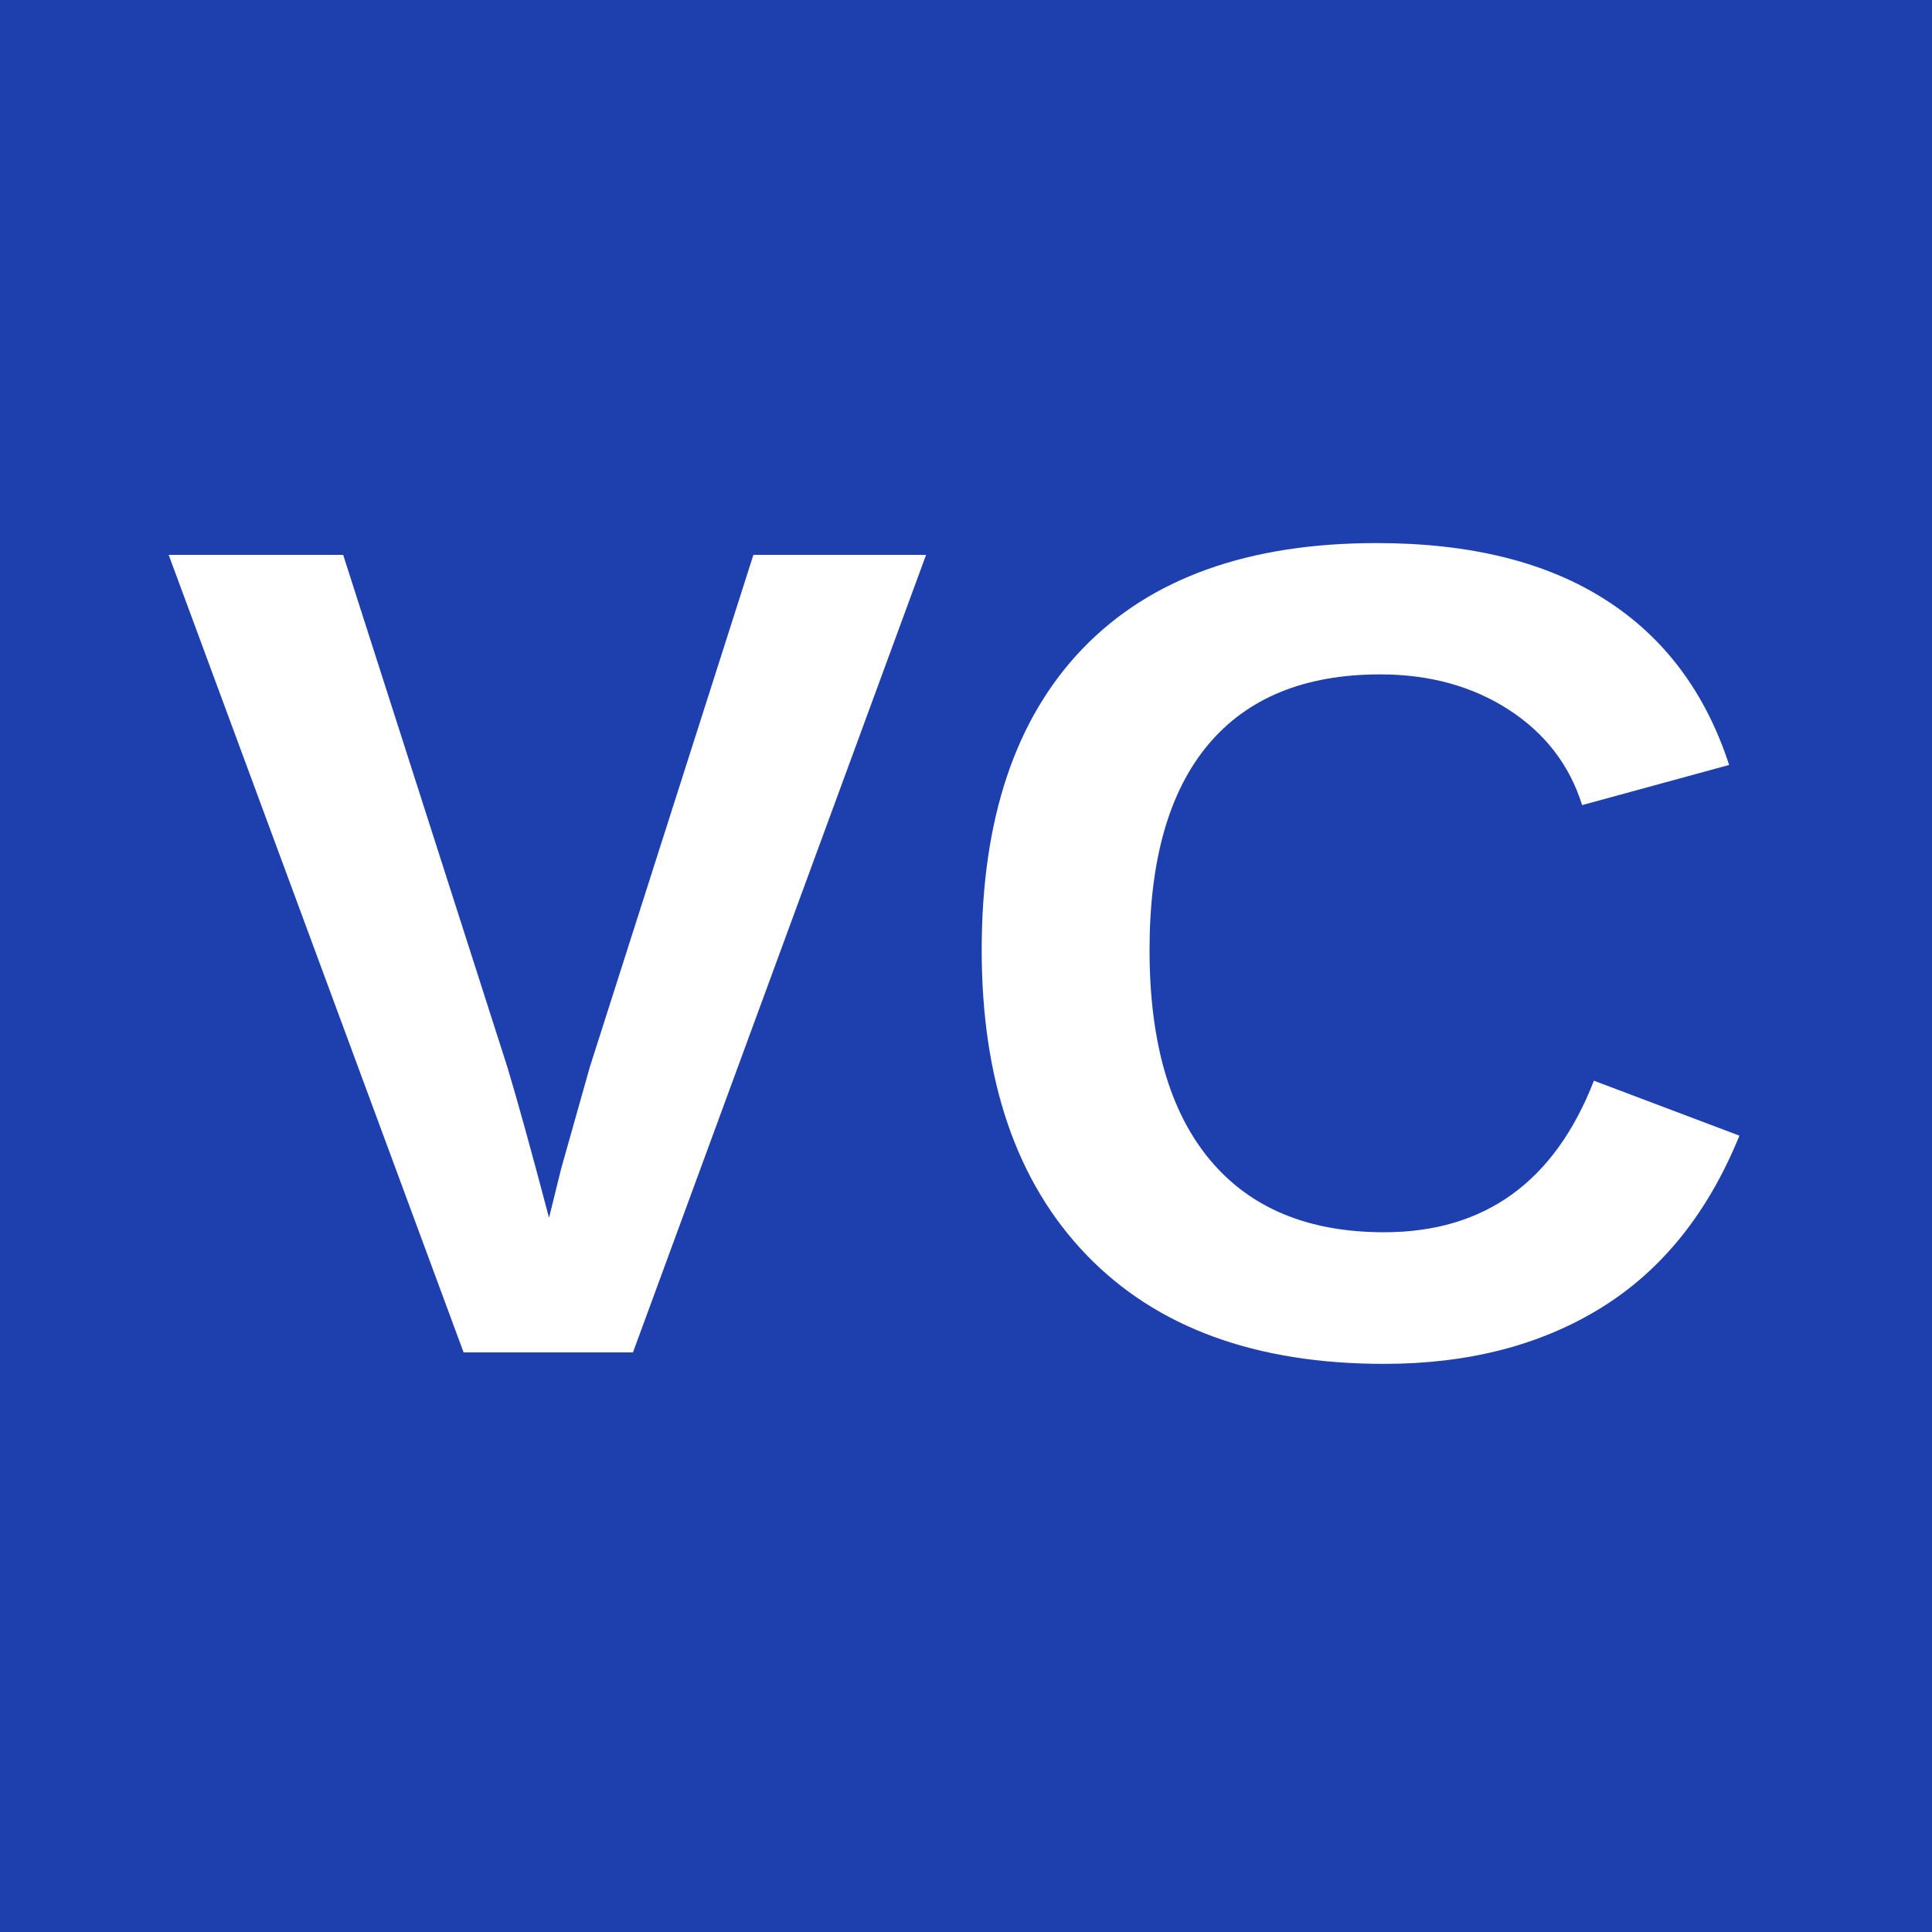
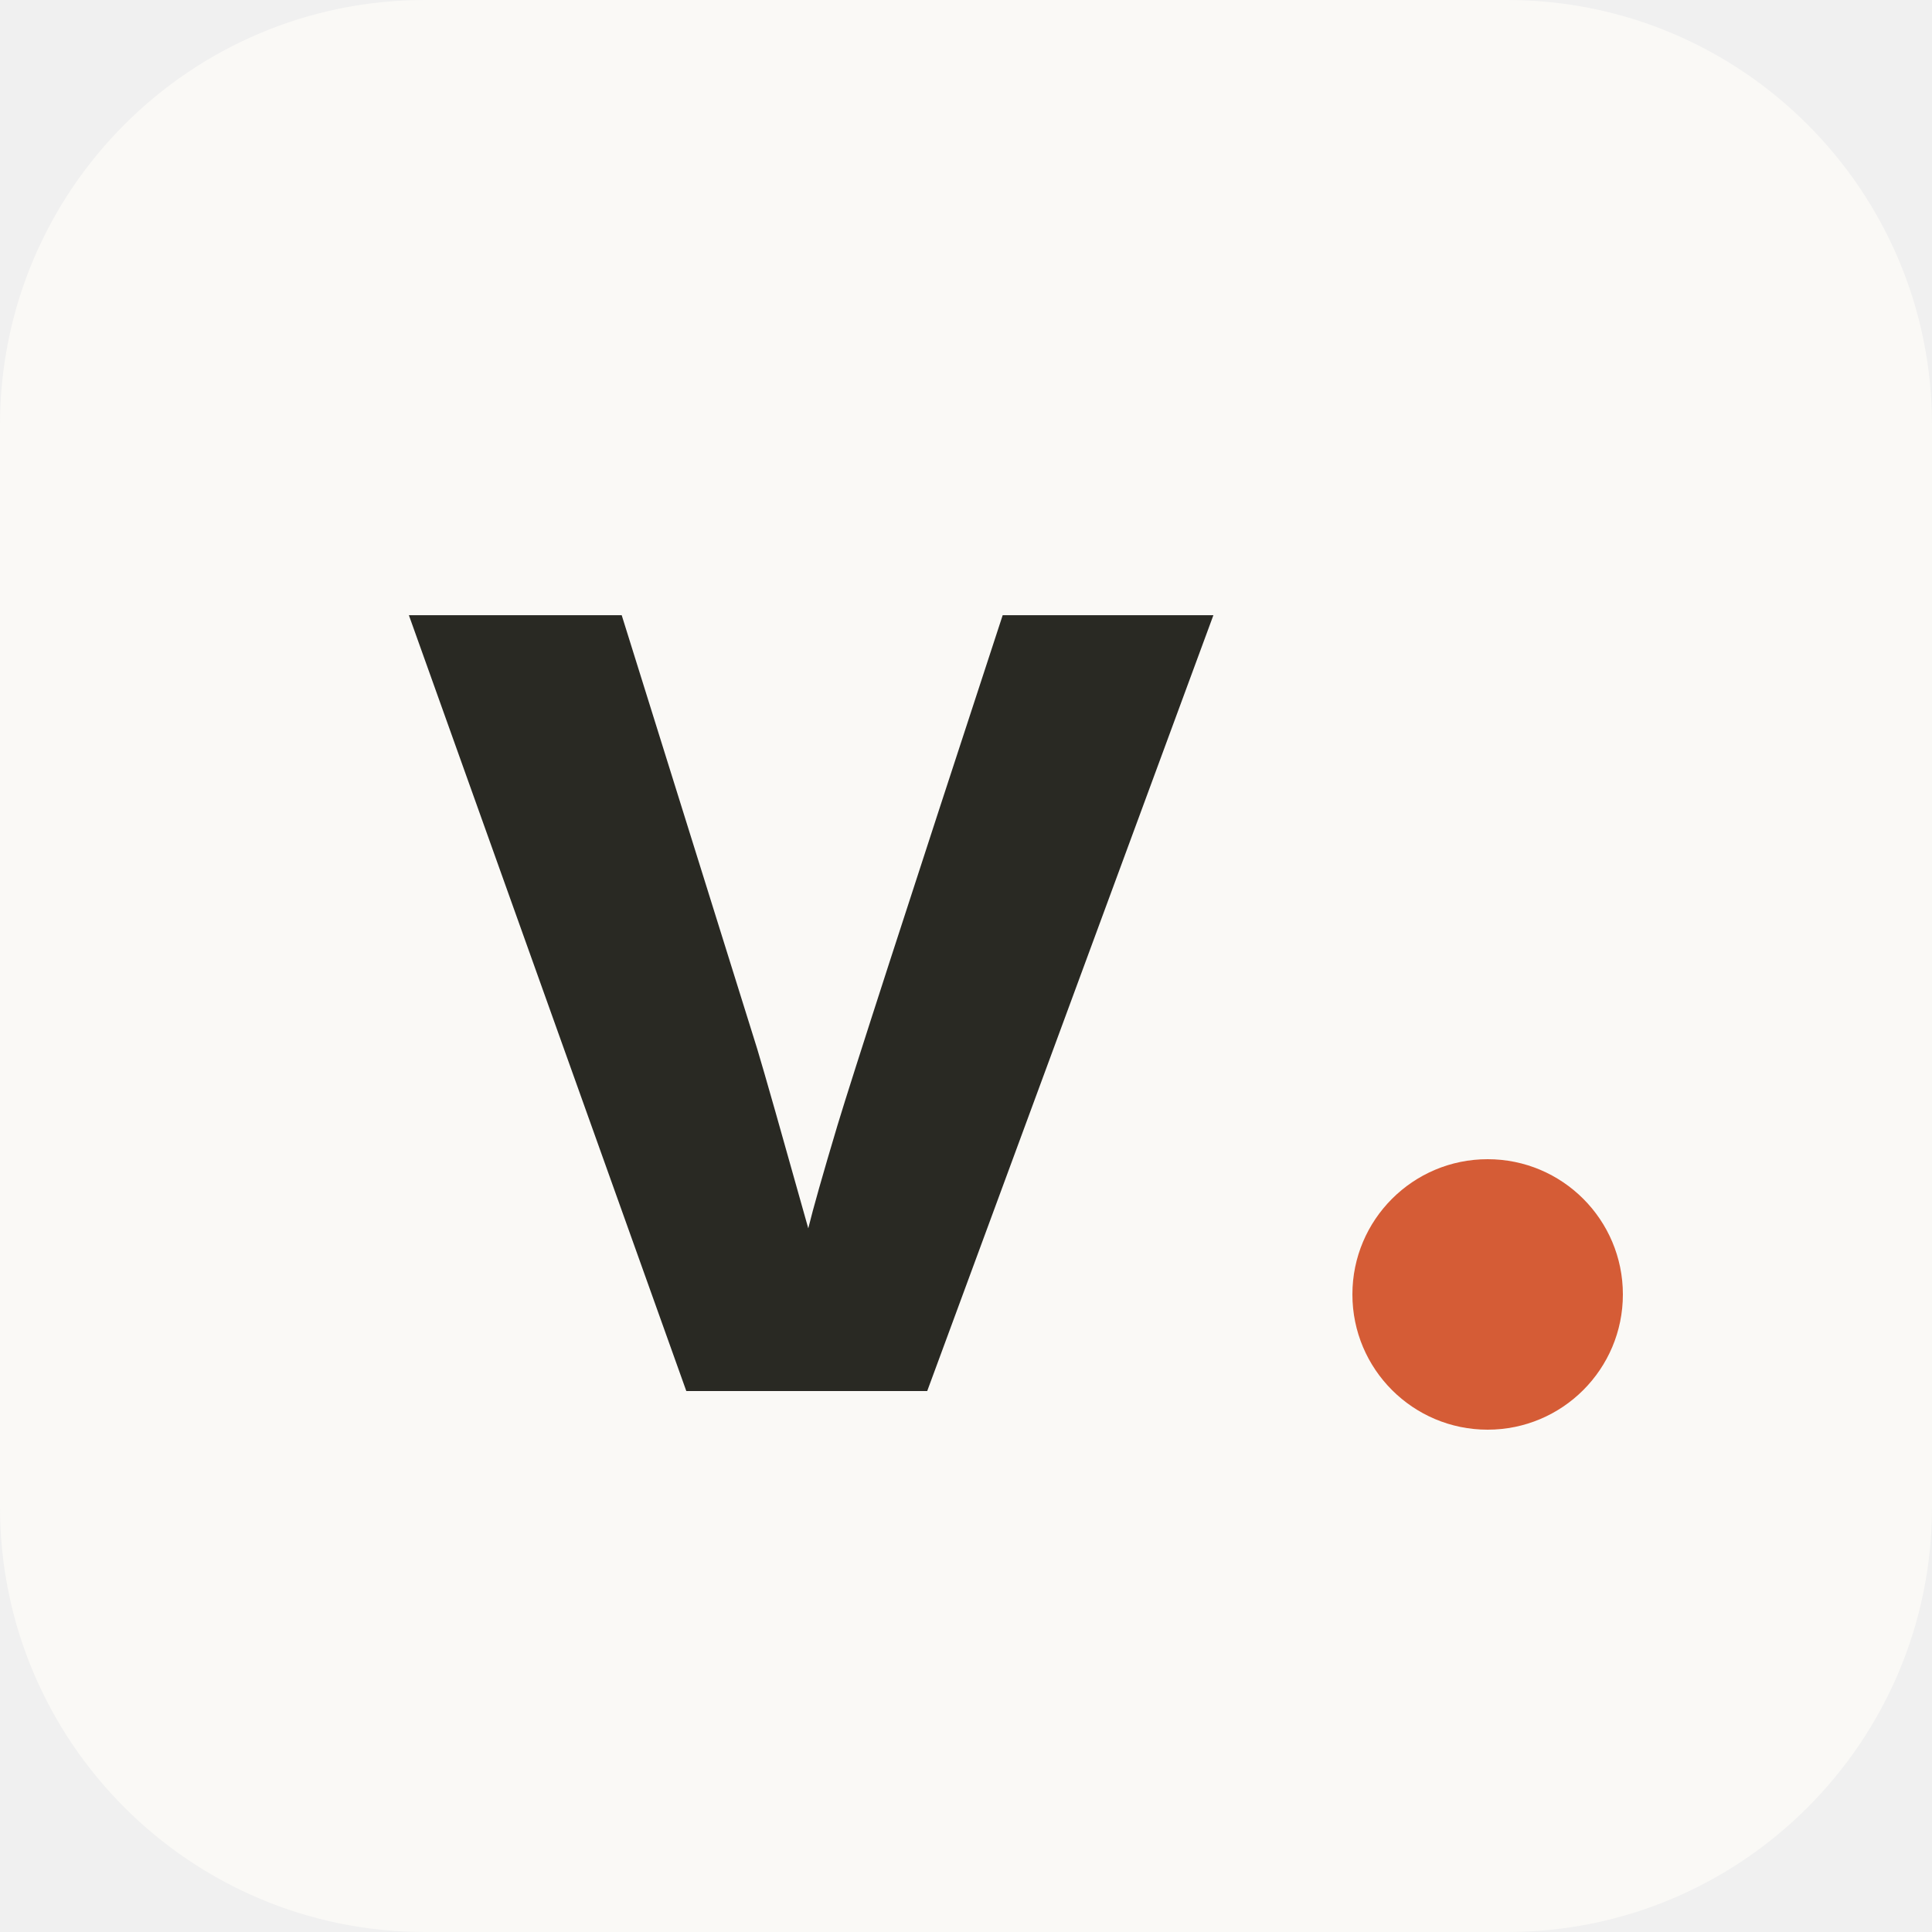
<svg xmlns="http://www.w3.org/2000/svg" viewBox="0 0 100 100">
-   <rect width="100" height="100" fill="#1e40af" />
-   <text x="50" y="70" font-family="Arial, sans-serif" font-size="60" font-weight="bold" fill="white" text-anchor="middle">VC</text>
+   <rect width="100" height="100" rx="22" fill="#faf9f6" />
+   <text x="42" y="72" font-family="Arial, sans-serif" font-size="76" font-weight="bold" fill="#292923" text-anchor="middle">v</text>
+   <circle cx="77" cy="67" r="7" fill="#d55c36" />
</svg>
